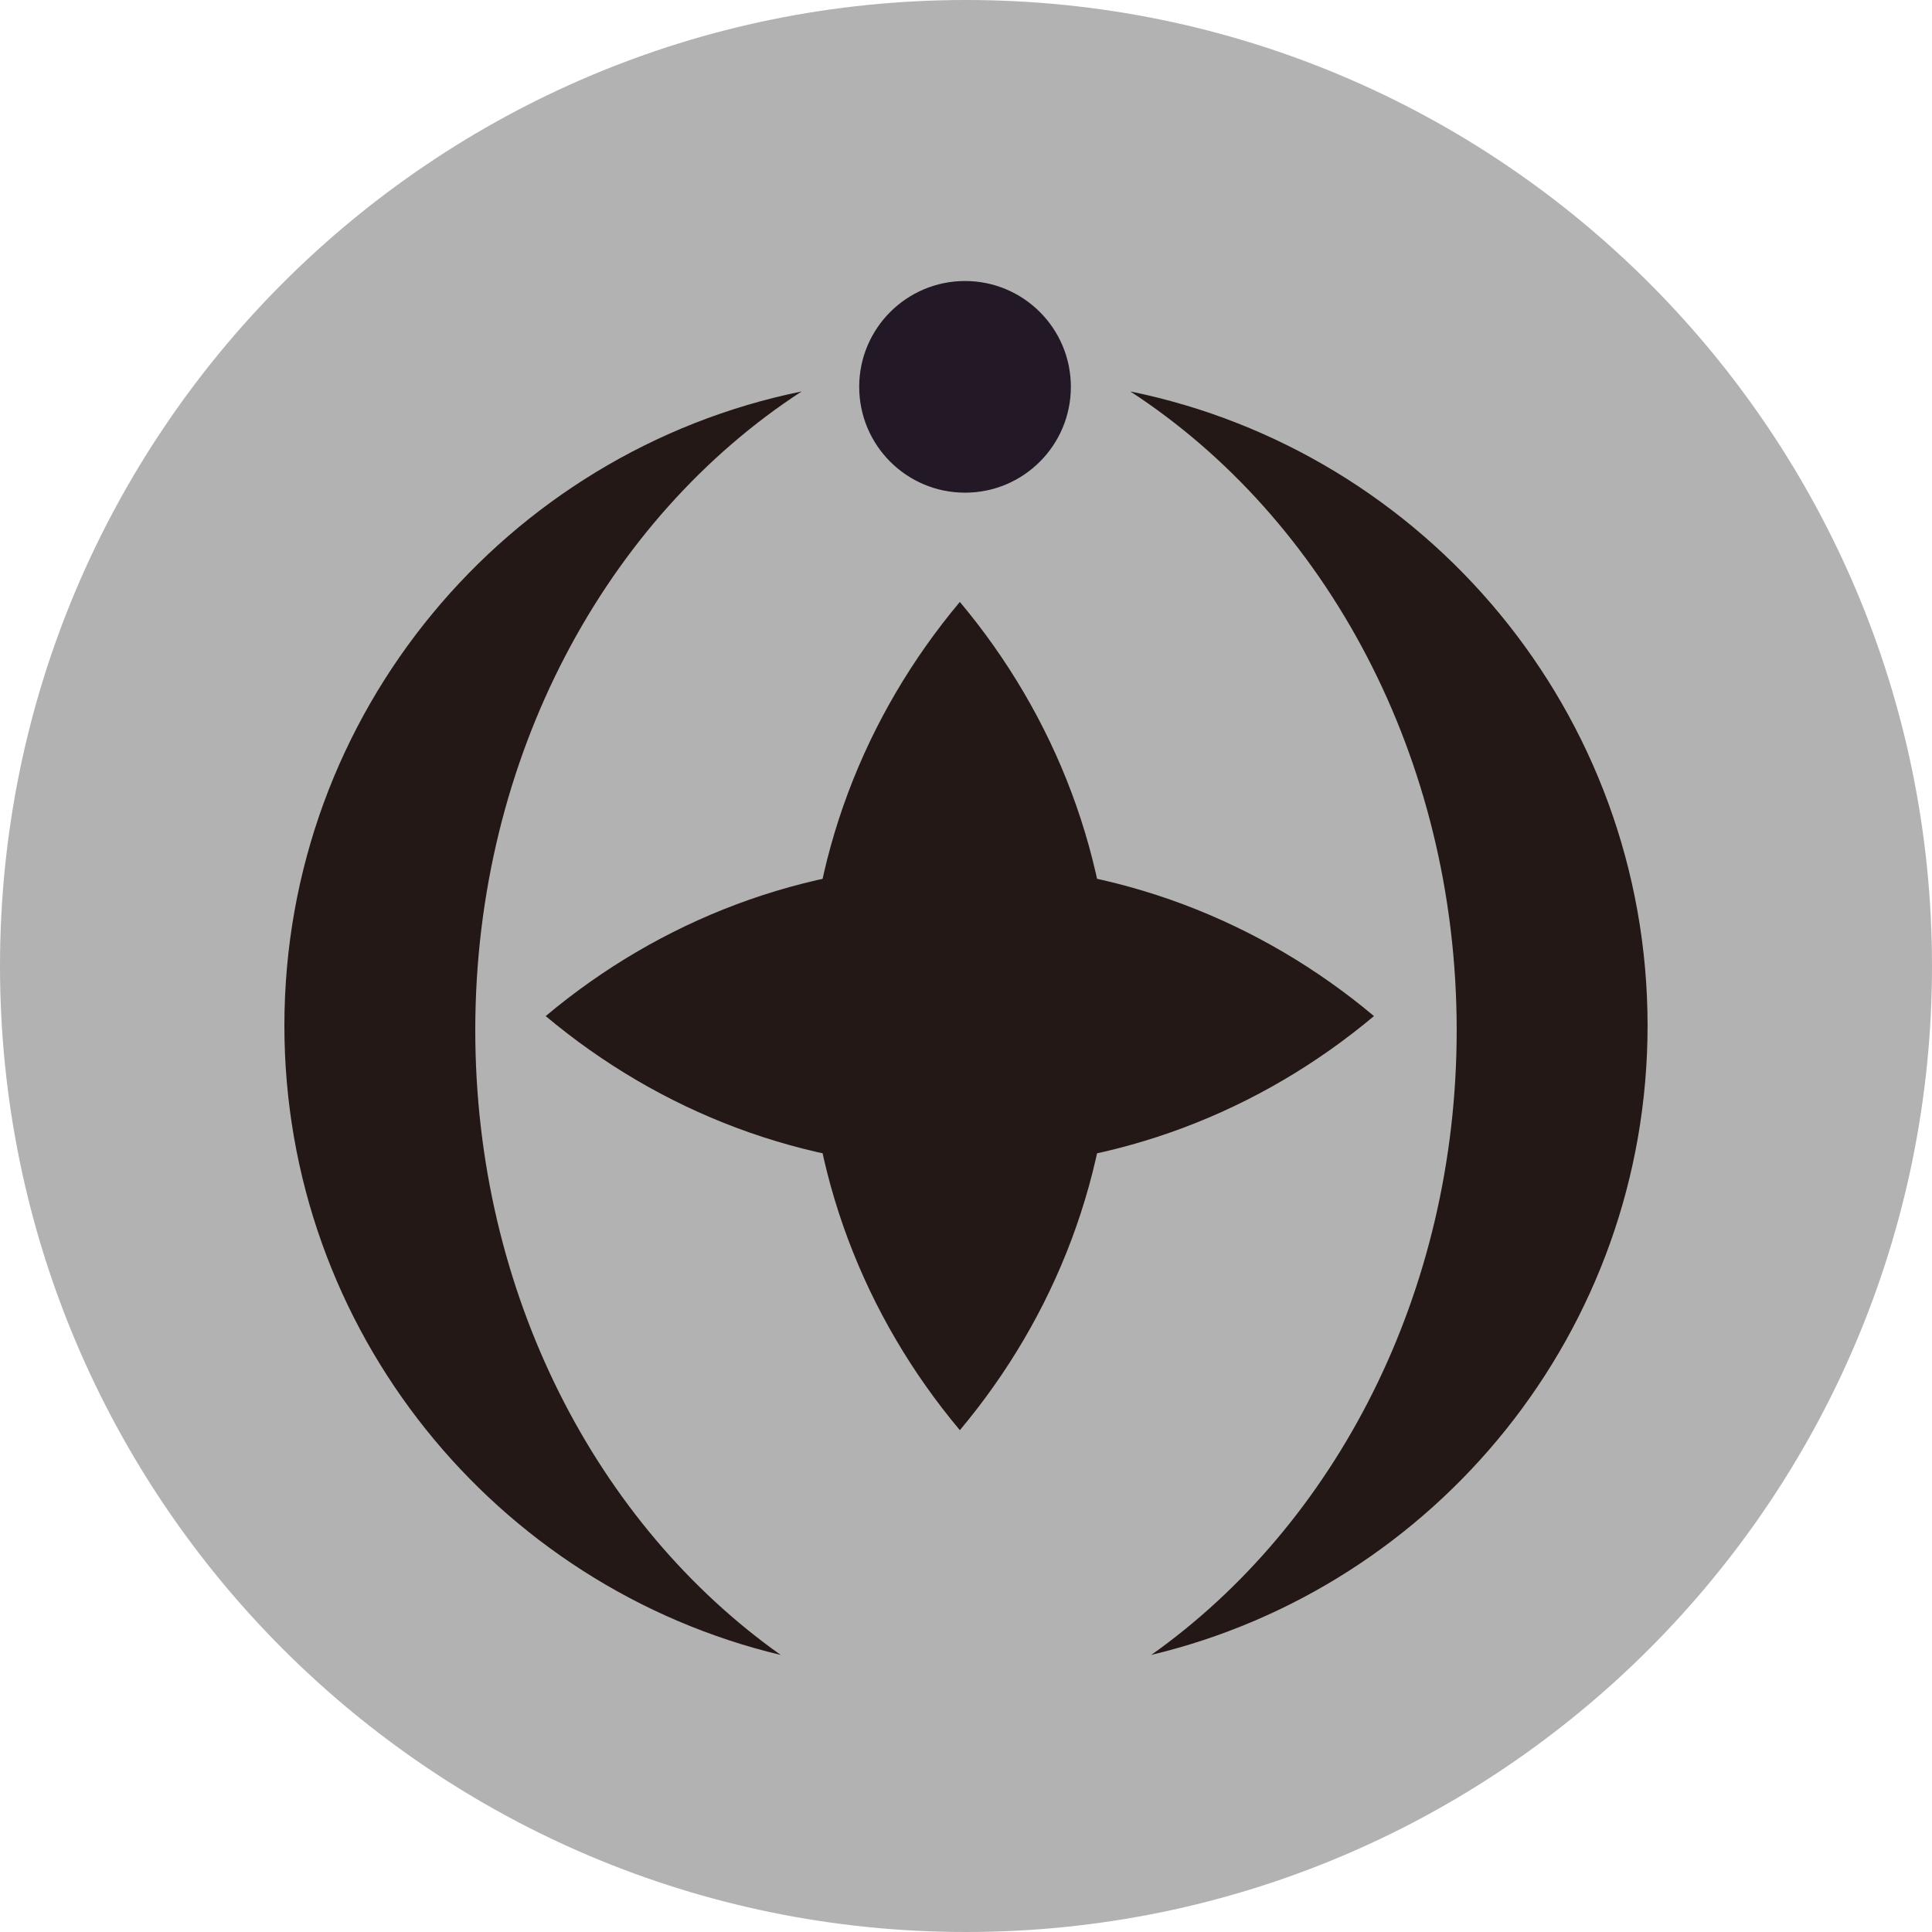
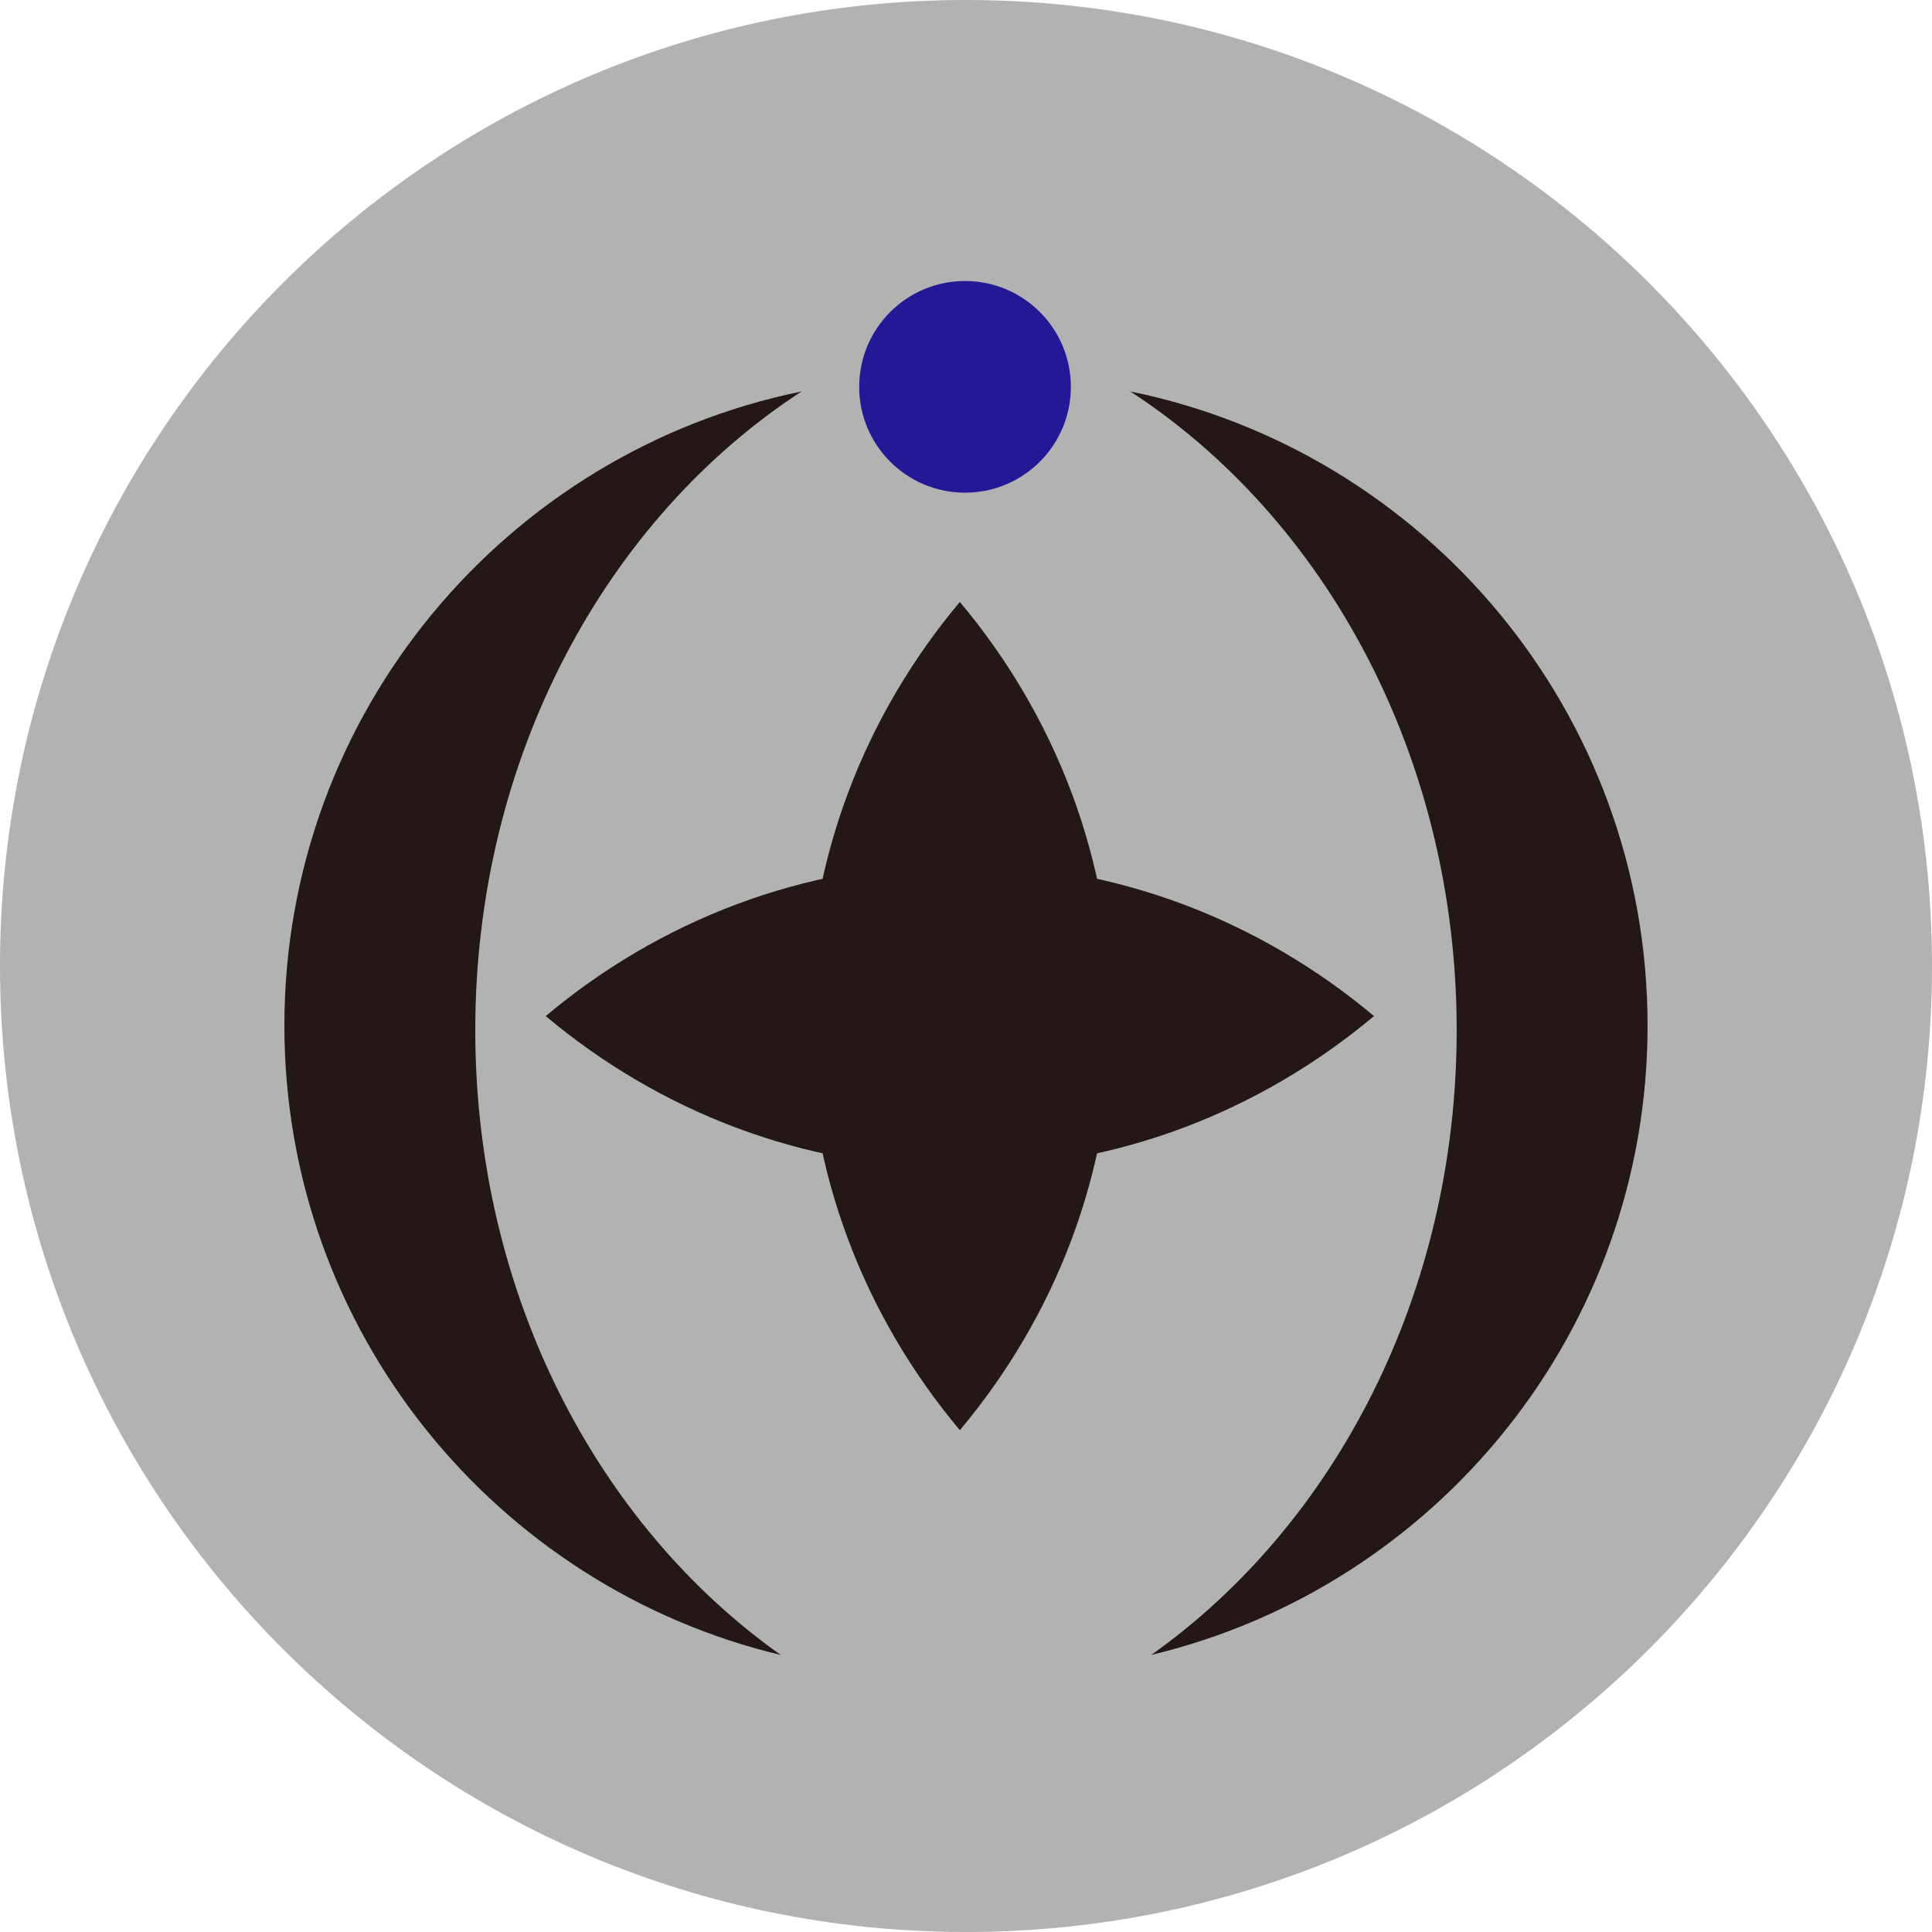
<svg xmlns="http://www.w3.org/2000/svg" version="1.1" id="Ebene_1" x="0px" y="0px" width="100px" height="100px" viewBox="0 0 100 100" enable-background="new 0 0 100 100" xml:space="preserve">
  <circle fill="#B2B2B2" cx="50" cy="50" r="50" />
  <path fill="#231815" d="M24.6,53.326c0-14.16,6.805-26.504,16.893-33.065C26.216,23.375,14.72,36.888,14.72,53.086  c0,15.811,10.959,29.055,25.691,32.574C30.92,78.938,24.6,66.973,24.6,53.326z" />
  <path fill="#231815" d="M75.398,53.324c0-14.157-6.806-26.501-16.894-33.063c15.28,3.114,26.774,16.627,26.774,32.823  c0,15.813-10.959,29.055-25.689,32.574C69.079,78.936,75.398,66.971,75.398,53.324z" />
  <path fill="#231815" d="M41.806,52.592c0,8.113,2.951,15.564,7.876,21.434c4.923-5.868,7.873-13.317,7.873-21.434  c0-8.117-2.949-15.566-7.873-21.436C44.758,37.024,41.806,44.476,41.806,52.592z" />
  <path fill="#231815" d="M49.682,44.716c-8.116,0-15.565,2.952-21.437,7.876c5.869,4.922,13.319,7.875,21.437,7.875  c8.115,0,15.563-2.951,21.435-7.875C65.246,47.667,57.797,44.716,49.682,44.716z" />
-   <circle fill="#231825" cx="49.95" cy="20.023" r="5.478" />
+   <circle fill="#231895" cx="49.95" cy="20.023" r="5.478" />
</svg>
